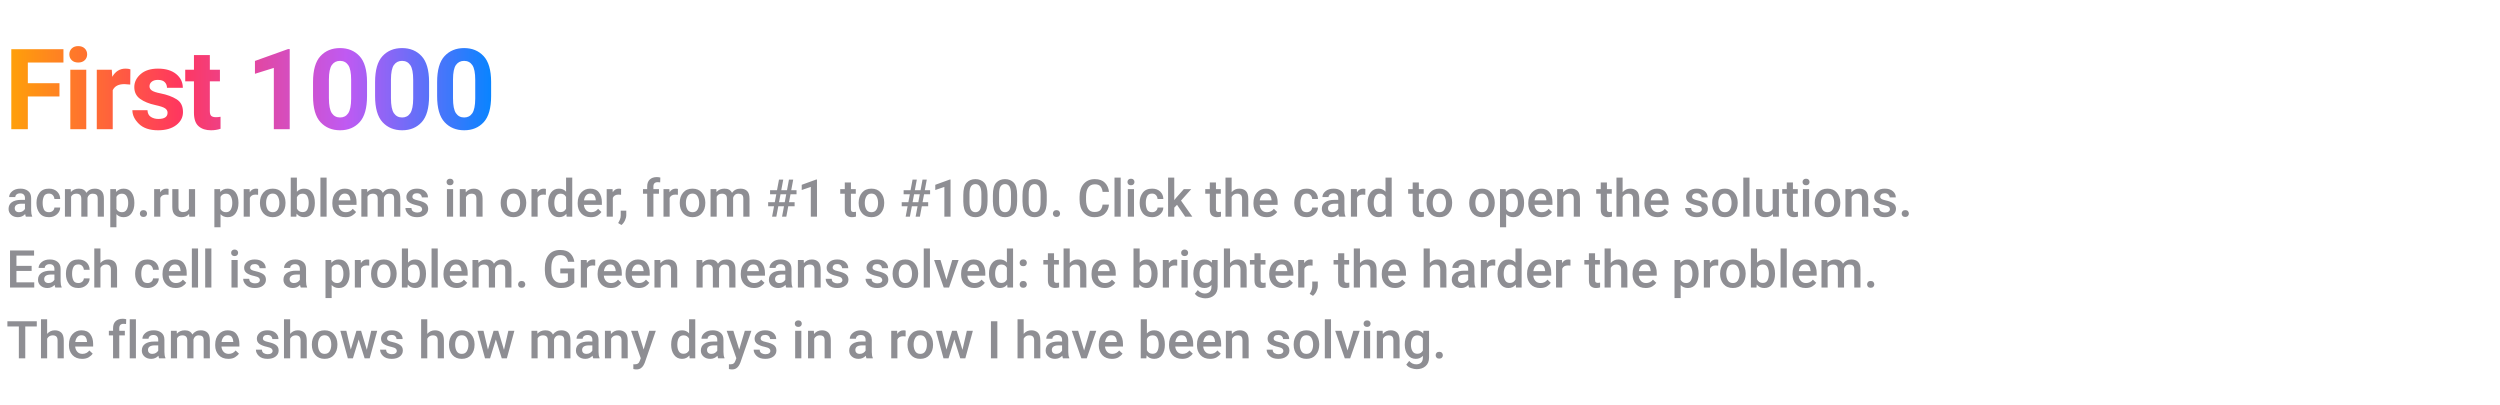
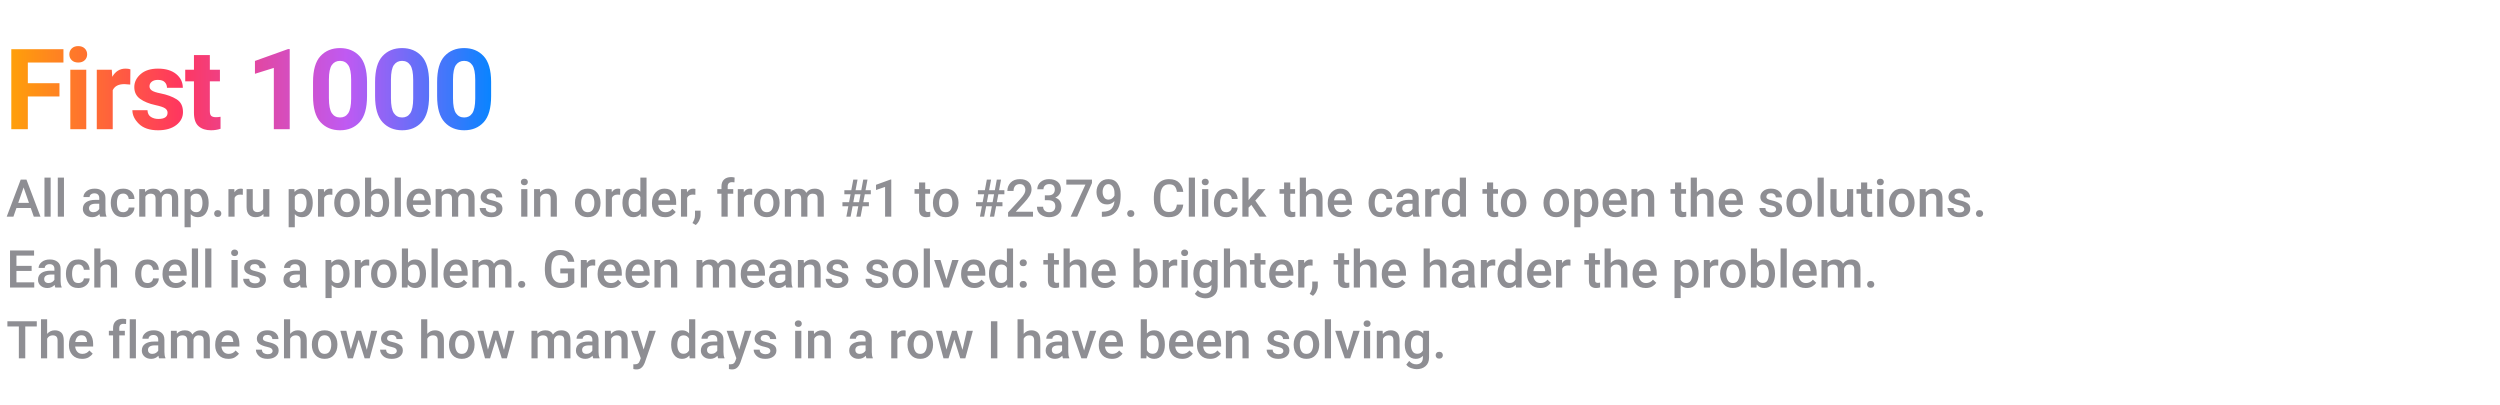
<svg xmlns="http://www.w3.org/2000/svg" width="1200" height="194" viewBox="0 0 1200 194" role="img" aria-label="First 1000">
  <defs>
    <linearGradient id="ai" x1="0" y1="0" x2="1" y2="0">
      <stop offset="0" stop-color="#ff9f0a" />
      <stop offset="0.35" stop-color="#ff375f" />
      <stop offset="0.7" stop-color="#bf5af2" />
      <stop offset="1" stop-color="#0a84ff" />
    </linearGradient>
  </defs>
  <g font-family="-apple-system, BlinkMacSystemFont, 'SF Pro Display', 'Segoe UI', Roboto, Helvetica, Arial, sans-serif">
    <text x="2" y="62" font-size="54" font-weight="700" letter-spacing="-1.2" fill="url(#ai)">First 1000</text>
-     <text x="3" y="104" font-size="25" font-weight="500" fill="#8e8e93">acmp.ru problems in order, from #1 to #1000. Click the card to open the solutions.</text>
+     <text x="3" y="104" font-size="25" font-weight="500" fill="#8e8e93">All acmp.ru problems in order, from #1 to #2379. Click the card to open the solutions.</text>
    <text x="3" y="138" font-size="25" font-weight="500" fill="#8e8e93">Each cell is a problem. Green means solved: the brighter, the harder the problem.</text>
    <text x="3" y="172" font-size="25" font-weight="500" fill="#8e8e93">The flame shows how many days in a row I have been solving.</text>
  </g>
</svg>
